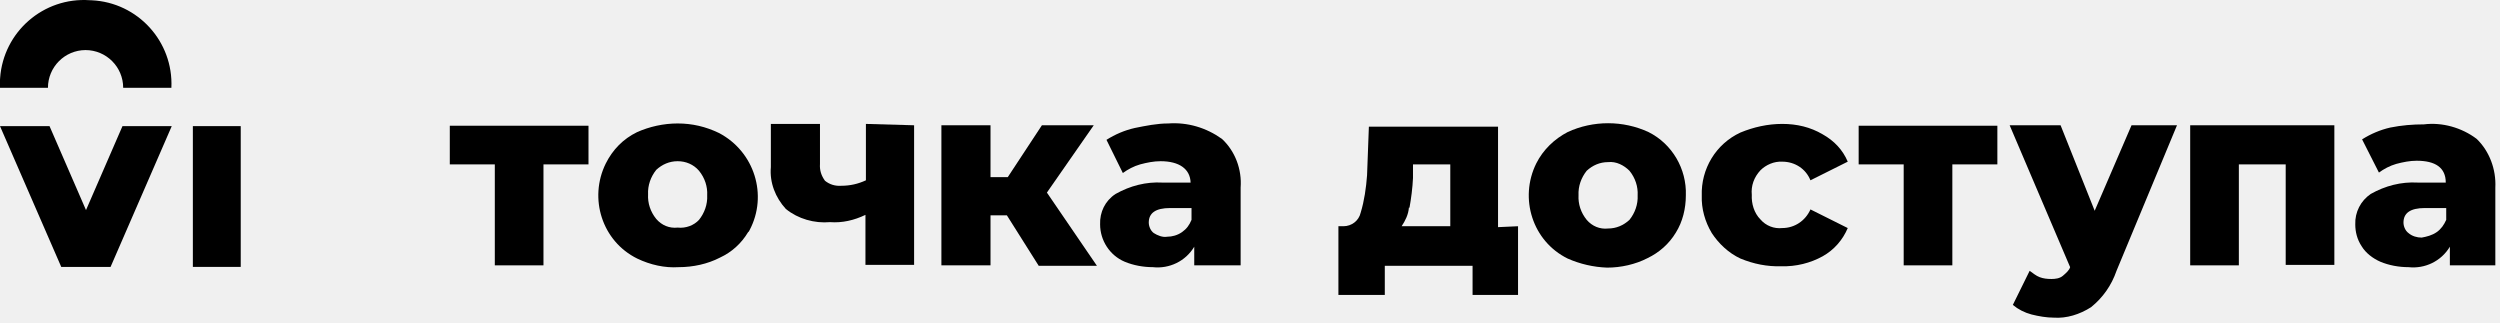
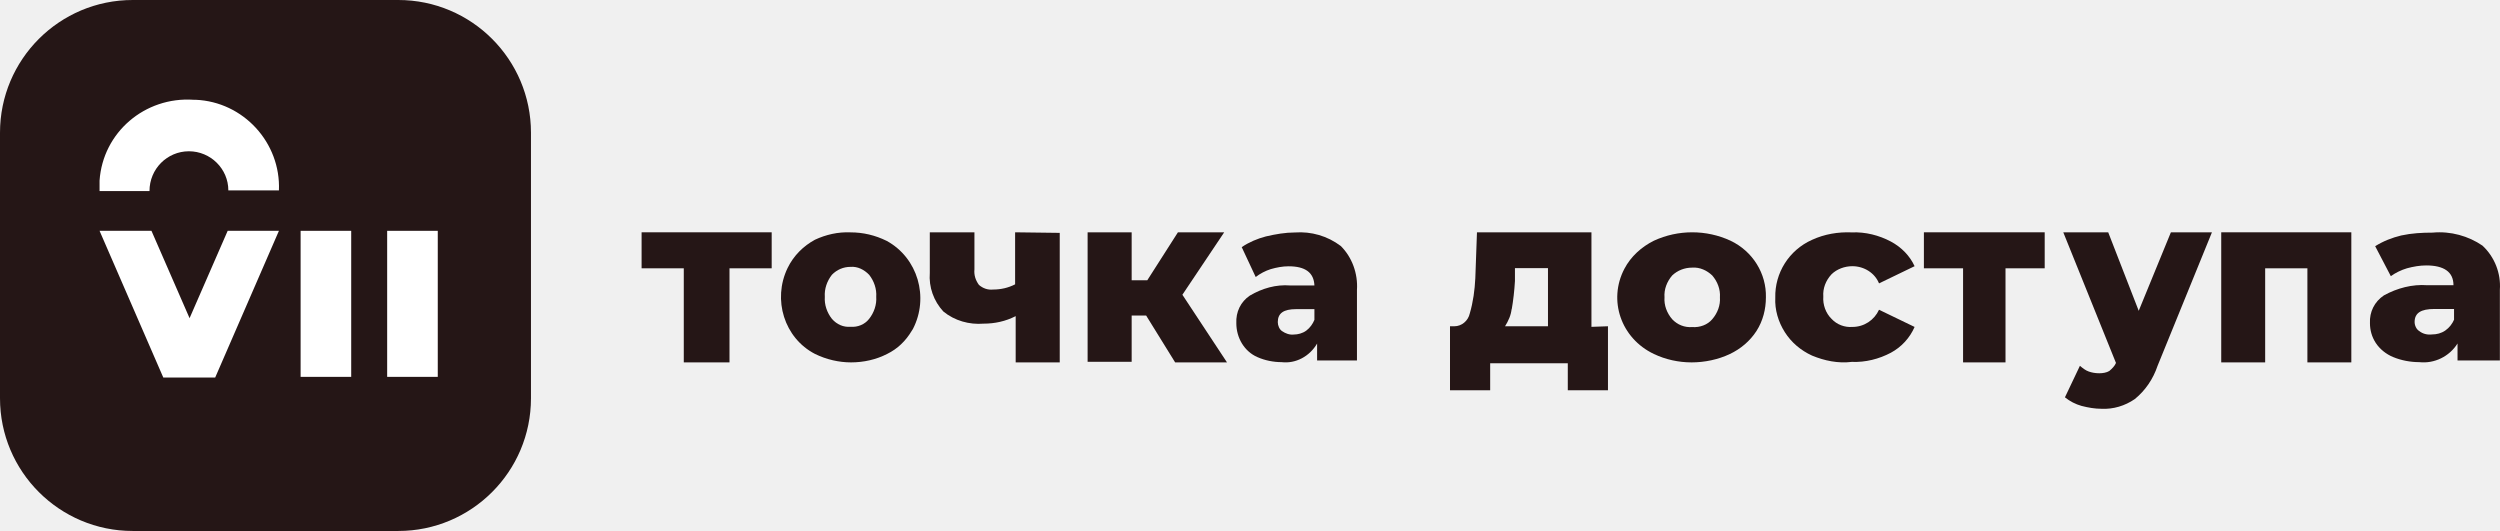
- <svg xmlns="http://www.w3.org/2000/svg" width="209" height="27" viewBox="0 0 209 27" fill="none">
-   <path fill-rule="evenodd" clip-rule="evenodd" d="M7.19 17.564L4.14 10.544H0L5.12 22.313H9.244L14.358 10.544H10.239L7.19 17.564Z" fill="black" />
-   <path fill-rule="evenodd" clip-rule="evenodd" d="M7.146 4.186C8.886 4.186 10.298 5.598 10.298 7.34H14.328C14.506 3.477 11.521 0.201 7.66 0.023C7.607 0.021 7.555 0.019 7.503 0.018C3.636 -0.255 0.28 2.662 0.009 6.531C0.005 6.576 0.002 6.622 0 6.668V7.34H4.009C4.009 5.605 5.411 4.195 7.146 4.186Z" fill="black" />
-   <path fill-rule="evenodd" clip-rule="evenodd" d="M16.123 22.313H20.125V10.544H16.123V22.313Z" fill="black" />
-   <path d="M49.198 13.743L45.434 13.743L45.434 22.183L41.366 22.183L41.366 13.743L37.603 13.743L37.603 10.511L49.198 10.511L49.198 13.743Z" fill="black" />
-   <path d="M53.266 21.613C50.339 20.168 49.198 16.594 50.643 13.667C51.213 12.526 52.088 11.614 53.266 11.043C54.293 10.587 55.471 10.321 56.65 10.321C57.867 10.321 59.007 10.587 60.11 11.12C63.075 12.678 64.216 16.328 62.657 19.256C62.619 19.294 62.619 19.369 62.543 19.407C61.972 20.358 61.174 21.08 60.186 21.537C59.159 22.069 57.943 22.335 56.726 22.335C55.585 22.411 54.369 22.145 53.266 21.613ZM58.437 18.381C58.893 17.811 59.159 17.088 59.121 16.328C59.159 15.606 58.931 14.883 58.437 14.275C57.98 13.743 57.334 13.477 56.65 13.477C55.965 13.477 55.357 13.743 54.863 14.199C54.407 14.769 54.141 15.492 54.179 16.252C54.141 16.974 54.369 17.697 54.863 18.305C55.319 18.837 55.965 19.103 56.65 19.027C57.334 19.103 58.019 18.837 58.437 18.381Z" fill="black" />
-   <path d="M76.419 10.473L76.419 22.145L72.352 22.145L72.352 17.963C71.401 18.419 70.413 18.647 69.386 18.571C68.093 18.685 66.725 18.305 65.698 17.469C64.824 16.518 64.33 15.264 64.444 13.971L64.444 10.359L68.55 10.359L68.55 13.705C68.512 14.237 68.664 14.693 68.968 15.111C69.348 15.415 69.804 15.568 70.337 15.53C71.059 15.53 71.743 15.377 72.39 15.073L72.39 10.359L76.419 10.473Z" fill="black" />
-   <path d="M84.175 18.001L82.807 18.001L82.807 22.183L78.701 22.183L78.701 10.473L82.807 10.473L82.807 14.807L84.251 14.807L87.103 10.473L91.437 10.473L87.521 16.1L91.703 22.221L86.837 22.221L84.175 18.001Z" fill="black" />
-   <path d="M102.158 11.614C103.261 12.64 103.831 14.161 103.717 15.682L103.717 22.183L99.839 22.183L99.839 20.624C99.117 21.841 97.748 22.487 96.379 22.335C95.581 22.335 94.745 22.183 94.022 21.879C92.767 21.346 91.969 20.092 91.969 18.761C91.931 17.735 92.387 16.784 93.262 16.214C94.478 15.53 95.809 15.187 97.178 15.264L99.535 15.264C99.497 14.123 98.584 13.477 97.026 13.477C96.455 13.477 95.885 13.591 95.315 13.743C94.782 13.895 94.288 14.161 93.87 14.465L92.501 11.69C93.224 11.233 94.022 10.891 94.859 10.701C95.809 10.511 96.722 10.321 97.672 10.321C99.269 10.207 100.827 10.663 102.158 11.614ZM98.812 19.407C99.193 19.141 99.421 18.837 99.611 18.381L99.611 17.392L97.824 17.392C96.607 17.392 96.037 17.811 96.037 18.609C96.037 18.913 96.189 19.293 96.455 19.483C96.76 19.674 97.178 19.864 97.596 19.788C97.976 19.788 98.432 19.674 98.812 19.407Z" fill="black" />
-   <path d="M126.908 18.913L126.908 24.654L123.107 24.654L123.107 22.221L115.769 22.221L115.769 24.654L111.891 24.654L111.891 18.913L112.309 18.913C112.994 18.913 113.602 18.457 113.754 17.773C114.058 16.784 114.21 15.682 114.286 14.655L114.438 10.587L125.236 10.587L125.236 18.989L126.908 18.913ZM117.784 17.355C117.746 17.925 117.48 18.457 117.176 18.913L121.244 18.913L121.244 13.743L118.126 13.743L118.126 14.883C118.088 15.72 117.974 16.594 117.822 17.431L117.822 17.355L117.784 17.355Z" fill="black" />
-   <path d="M131.052 21.613C128.125 20.168 126.984 16.594 128.429 13.667C128.999 12.526 129.95 11.614 131.052 11.043C133.181 10.055 135.691 10.055 137.82 11.043C139.797 12.032 141.013 14.123 140.937 16.328C140.937 17.431 140.671 18.533 140.101 19.446C139.531 20.396 138.694 21.118 137.744 21.575C136.717 22.107 135.501 22.373 134.36 22.373C133.219 22.335 132.079 22.069 131.052 21.613ZM136.223 18.381C136.679 17.811 136.945 17.088 136.907 16.328C136.945 15.606 136.717 14.883 136.223 14.275C135.767 13.819 135.12 13.477 134.436 13.553C133.752 13.553 133.143 13.819 132.649 14.275C132.193 14.845 131.927 15.568 131.965 16.328C131.927 17.05 132.155 17.773 132.649 18.381C133.105 18.913 133.752 19.179 134.436 19.103C135.12 19.103 135.729 18.837 136.223 18.381Z" fill="black" />
-   <path d="M145.499 21.613C144.511 21.156 143.675 20.358 143.104 19.483C142.534 18.533 142.23 17.43 142.268 16.366C142.192 14.123 143.446 12.032 145.499 11.081C146.602 10.625 147.781 10.359 148.997 10.359C150.214 10.359 151.354 10.625 152.381 11.233C153.331 11.766 154.054 12.526 154.472 13.515L151.354 15.073C150.974 14.123 150.062 13.515 148.997 13.515C148.313 13.477 147.628 13.781 147.172 14.237C146.64 14.807 146.374 15.53 146.45 16.29C146.412 17.012 146.64 17.811 147.172 18.343C147.628 18.875 148.313 19.141 148.997 19.065C150.024 19.065 150.936 18.457 151.354 17.507L154.472 19.065C154.054 20.054 153.331 20.89 152.381 21.422C151.354 21.993 150.138 22.297 148.921 22.259C147.742 22.297 146.602 22.069 145.499 21.613Z" fill="black" />
-   <path d="M166.98 13.743L163.216 13.743L163.216 22.183L159.148 22.183L159.148 13.743L155.384 13.743L155.384 10.511L166.98 10.511L166.98 13.743Z" fill="black" />
-   <path d="M181.997 10.473L176.941 22.639C176.523 23.856 175.8 24.882 174.812 25.681C173.861 26.289 172.759 26.631 171.694 26.555C171.086 26.555 170.44 26.441 169.831 26.289C169.261 26.137 168.729 25.871 168.273 25.491L169.679 22.639C169.945 22.829 170.212 23.057 170.516 23.171C170.82 23.285 171.124 23.323 171.504 23.323C171.808 23.323 172.189 23.285 172.455 23.057C172.721 22.829 172.987 22.601 173.063 22.335L168.007 10.473L172.265 10.473L175.116 17.621L178.196 10.473L181.997 10.473Z" fill="black" />
-   <path d="M195.152 10.473L195.152 22.145L191.084 22.145L191.084 13.743L187.168 13.743L187.168 22.183L183.1 22.183L183.1 10.473L195.152 10.473Z" fill="black" />
-   <path d="M207.052 11.613C208.116 12.64 208.686 14.161 208.61 15.681L208.61 22.183L204.809 22.183L204.809 20.624C204.086 21.84 202.718 22.487 201.349 22.335C200.55 22.335 199.714 22.183 198.992 21.878C198.383 21.612 197.775 21.156 197.433 20.586C197.053 20.015 196.901 19.369 196.901 18.761C196.863 17.734 197.357 16.784 198.193 16.214C199.41 15.529 200.741 15.187 202.109 15.263L204.466 15.263C204.466 14.009 203.592 13.438 202.033 13.438C201.463 13.438 200.893 13.552 200.322 13.704C199.79 13.857 199.296 14.123 198.878 14.427L197.471 11.651C198.193 11.195 198.992 10.853 199.828 10.663C200.779 10.473 201.691 10.397 202.642 10.397C204.162 10.207 205.797 10.663 207.052 11.613ZM203.706 19.407C204.086 19.141 204.314 18.799 204.504 18.381L204.504 17.392L202.718 17.392C201.501 17.392 200.931 17.811 200.931 18.609C200.931 18.913 201.083 19.293 201.349 19.483C201.653 19.749 202.071 19.863 202.451 19.863C202.87 19.787 203.326 19.673 203.706 19.407Z" fill="black" />
+ <svg xmlns="http://www.w3.org/2000/svg" width="226" height="48" viewBox="0 0 226 48" fill="none">
+   <rect width="48" height="48" rx="12" fill="#251616" />
+   <path d="M17.137 28.764L13.692 20.866H9L14.761 34.127H19.454L25.215 20.866H20.582L17.137 28.764Z" fill="white" />
+   <path d="M17.078 13.675C19.038 13.675 20.642 15.266 20.642 17.211H25.215C25.393 12.909 22.008 9.195 17.672 9.019C17.612 9.019 17.553 9.019 17.494 9.019C13.098 8.724 9.297 11.966 9 16.327C9 16.386 9 16.445 9 16.504C9 16.74 9 17.034 9 17.27H13.514C13.514 15.266 15.118 13.675 17.078 13.675Z" fill="white" />
+   <path d="M31.749 20.866H27.175V34.068H31.749V20.866Z" fill="white" />
+   <path d="M39.574 20.866H35V34.068H39.574V20.866Z" fill="white" />
+   <path d="M69.76 24.255H65.946V32.76H61.814V24.255H58V21H69.76V24.255Z" fill="#251616" />
+   <path d="M73.673 31.994C70.904 30.563 69.816 27.088 71.2 24.226C71.744 23.102 72.635 22.233 73.673 21.671C74.662 21.211 75.75 20.955 76.888 21.006C78.025 21.006 79.113 21.262 80.151 21.773C82.97 23.306 84.009 26.883 82.525 29.745C82.476 29.796 82.476 29.847 82.426 29.898C81.882 30.818 81.141 31.534 80.201 31.994C79.212 32.505 78.075 32.76 76.937 32.76C75.849 32.76 74.712 32.505 73.673 31.994ZM78.569 28.825C79.014 28.263 79.261 27.548 79.212 26.832C79.261 26.117 79.014 25.401 78.569 24.839C78.124 24.379 77.531 24.073 76.888 24.124C76.245 24.124 75.651 24.379 75.206 24.839C74.761 25.401 74.514 26.117 74.563 26.832C74.514 27.548 74.761 28.263 75.206 28.825C75.651 29.336 76.245 29.592 76.888 29.541C77.531 29.592 78.173 29.336 78.569 28.825Z" fill="#251616" />
+   <path d="M95.8 21.052V32.76H91.817V28.579C90.897 29.049 89.927 29.258 88.906 29.258C87.629 29.363 86.301 28.997 85.28 28.16C84.412 27.22 83.952 25.965 84.054 24.659V21H88.089V24.345C88.037 24.868 88.191 25.338 88.497 25.756C88.855 26.07 89.314 26.227 89.774 26.174C90.489 26.174 91.153 26.018 91.766 25.704V21L95.8 21.052Z" fill="#251616" />
+   <path d="M103.612 28.526H102.302V32.708H98.32V21H102.302V25.338H103.713L106.485 21H110.668L106.888 26.645L110.92 32.76H106.233L103.612 28.526Z" fill="#251616" />
+   <path d="M121.208 22.239C122.231 23.258 122.766 24.736 122.669 26.214V32.585H119.066V31.056C118.385 32.228 117.119 32.891 115.853 32.738C115.123 32.738 114.344 32.585 113.662 32.279C112.494 31.77 111.764 30.547 111.764 29.221C111.715 28.202 112.153 27.285 112.981 26.724C114.1 26.061 115.366 25.704 116.632 25.806H118.823C118.774 24.634 117.995 24.073 116.486 24.073C115.95 24.073 115.415 24.175 114.879 24.328C114.393 24.481 113.906 24.736 113.516 25.042L112.251 22.34C112.932 21.882 113.662 21.576 114.441 21.372C115.318 21.168 116.194 21.015 117.07 21.015C118.531 20.913 119.991 21.321 121.208 22.239ZM118.092 29.884C118.433 29.629 118.677 29.272 118.823 28.916V27.947H117.168C116.048 27.947 115.512 28.304 115.512 29.119C115.512 29.425 115.658 29.782 115.902 29.935C116.194 30.139 116.583 30.292 116.973 30.241C117.314 30.241 117.752 30.139 118.092 29.884Z" fill="#251616" />
+   <path d="M145.36 29.494V35.28H141.728V32.838H134.712V35.28H131.08V29.494H131.478C132.125 29.494 132.722 29.016 132.871 28.326C133.17 27.317 133.319 26.202 133.369 25.141L133.518 21H143.867V29.547L145.36 29.494ZM136.653 27.901C136.603 28.485 136.354 29.016 136.056 29.494H139.937V24.238H136.951V25.406C136.902 26.256 136.802 27.158 136.653 28.007V27.901Z" fill="#251616" />
+   <path d="M149.512 32C146.527 30.58 145.355 27.133 146.847 24.295C147.433 23.18 148.392 22.318 149.512 21.76C151.697 20.747 154.255 20.747 156.44 21.76C158.466 22.723 159.692 24.751 159.638 26.88C159.638 27.945 159.372 29.009 158.786 29.921C158.199 30.834 157.346 31.544 156.387 32C155.321 32.507 154.095 32.76 152.923 32.76C151.75 32.76 150.578 32.507 149.512 32ZM154.788 28.857C155.268 28.299 155.534 27.59 155.481 26.88C155.534 26.17 155.268 25.461 154.788 24.903C154.309 24.447 153.669 24.143 152.976 24.193C152.283 24.193 151.644 24.447 151.164 24.903C150.684 25.461 150.418 26.17 150.471 26.88C150.418 27.59 150.684 28.299 151.164 28.857C151.644 29.364 152.283 29.617 152.976 29.567C153.669 29.617 154.362 29.364 154.788 28.857Z" fill="#251616" />
+   <path d="M163.808 32.145C162.79 31.679 161.933 30.954 161.343 30.021C160.754 29.089 160.432 28.001 160.486 26.913C160.432 24.686 161.718 22.614 163.808 21.681C164.934 21.163 166.167 20.956 167.399 21.008C168.632 20.956 169.864 21.267 170.936 21.837C171.901 22.355 172.651 23.132 173.08 24.064L169.864 25.618C169.489 24.686 168.525 24.064 167.453 24.064C166.756 24.064 166.059 24.323 165.577 24.789C165.041 25.359 164.773 26.084 164.827 26.809C164.773 27.535 165.041 28.312 165.577 28.83C166.059 29.348 166.756 29.607 167.453 29.555C168.525 29.555 169.436 28.933 169.864 28.001L173.08 29.555C172.651 30.539 171.901 31.368 170.936 31.886C169.864 32.456 168.632 32.767 167.399 32.715C166.167 32.87 164.934 32.611 163.808 32.145Z" fill="#251616" />
+   <path d="M184.84 24.255H181.298V32.76H177.462V24.255H173.92V21H184.84V24.255Z" fill="#251616" />
+   <path d="M199.96 21L195.045 33.069C194.644 34.261 193.942 35.297 192.989 36.074C192.087 36.695 191.033 37.006 189.98 36.954C189.379 36.954 188.777 36.851 188.175 36.695C187.623 36.54 187.122 36.281 186.67 35.918L188.024 33.069C188.275 33.277 188.526 33.484 188.827 33.587C189.128 33.691 189.429 33.743 189.78 33.743C190.081 33.743 190.432 33.691 190.682 33.536C190.933 33.328 191.184 33.069 191.284 32.81L186.52 21H190.582L193.34 28.097L196.249 21H199.96Z" fill="#251616" />
+   <path d="M212.56 21V32.76H208.589V24.255H204.771V32.76H200.8V21H212.56Z" fill="#251616" />
+   <path d="M224.415 22.205C225.516 23.228 226.093 24.711 225.988 26.193V32.585H222.161V31.051C221.427 32.227 220.063 32.892 218.7 32.738C217.914 32.738 217.075 32.585 216.341 32.278C215.712 32.022 215.135 31.562 214.768 31C214.401 30.437 214.244 29.824 214.244 29.21C214.192 28.188 214.663 27.267 215.502 26.705C216.708 26.04 218.071 25.682 219.434 25.784H221.794C221.794 24.557 220.902 23.995 219.329 23.995C218.753 23.995 218.176 24.097 217.599 24.25C217.075 24.404 216.551 24.66 216.131 24.966L214.716 22.256C215.45 21.796 216.236 21.489 217.075 21.285C218.019 21.08 218.962 21.029 219.906 21.029C221.531 20.876 223.157 21.336 224.415 22.205ZM221.06 29.875C221.427 29.619 221.689 29.261 221.846 28.903V27.932H220.063C218.858 27.932 218.281 28.29 218.281 29.108C218.281 29.415 218.438 29.773 218.7 29.926C219.015 30.182 219.434 30.284 219.854 30.233C220.273 30.233 220.693 30.131 221.06 29.875Z" fill="#251616" />
</svg>
